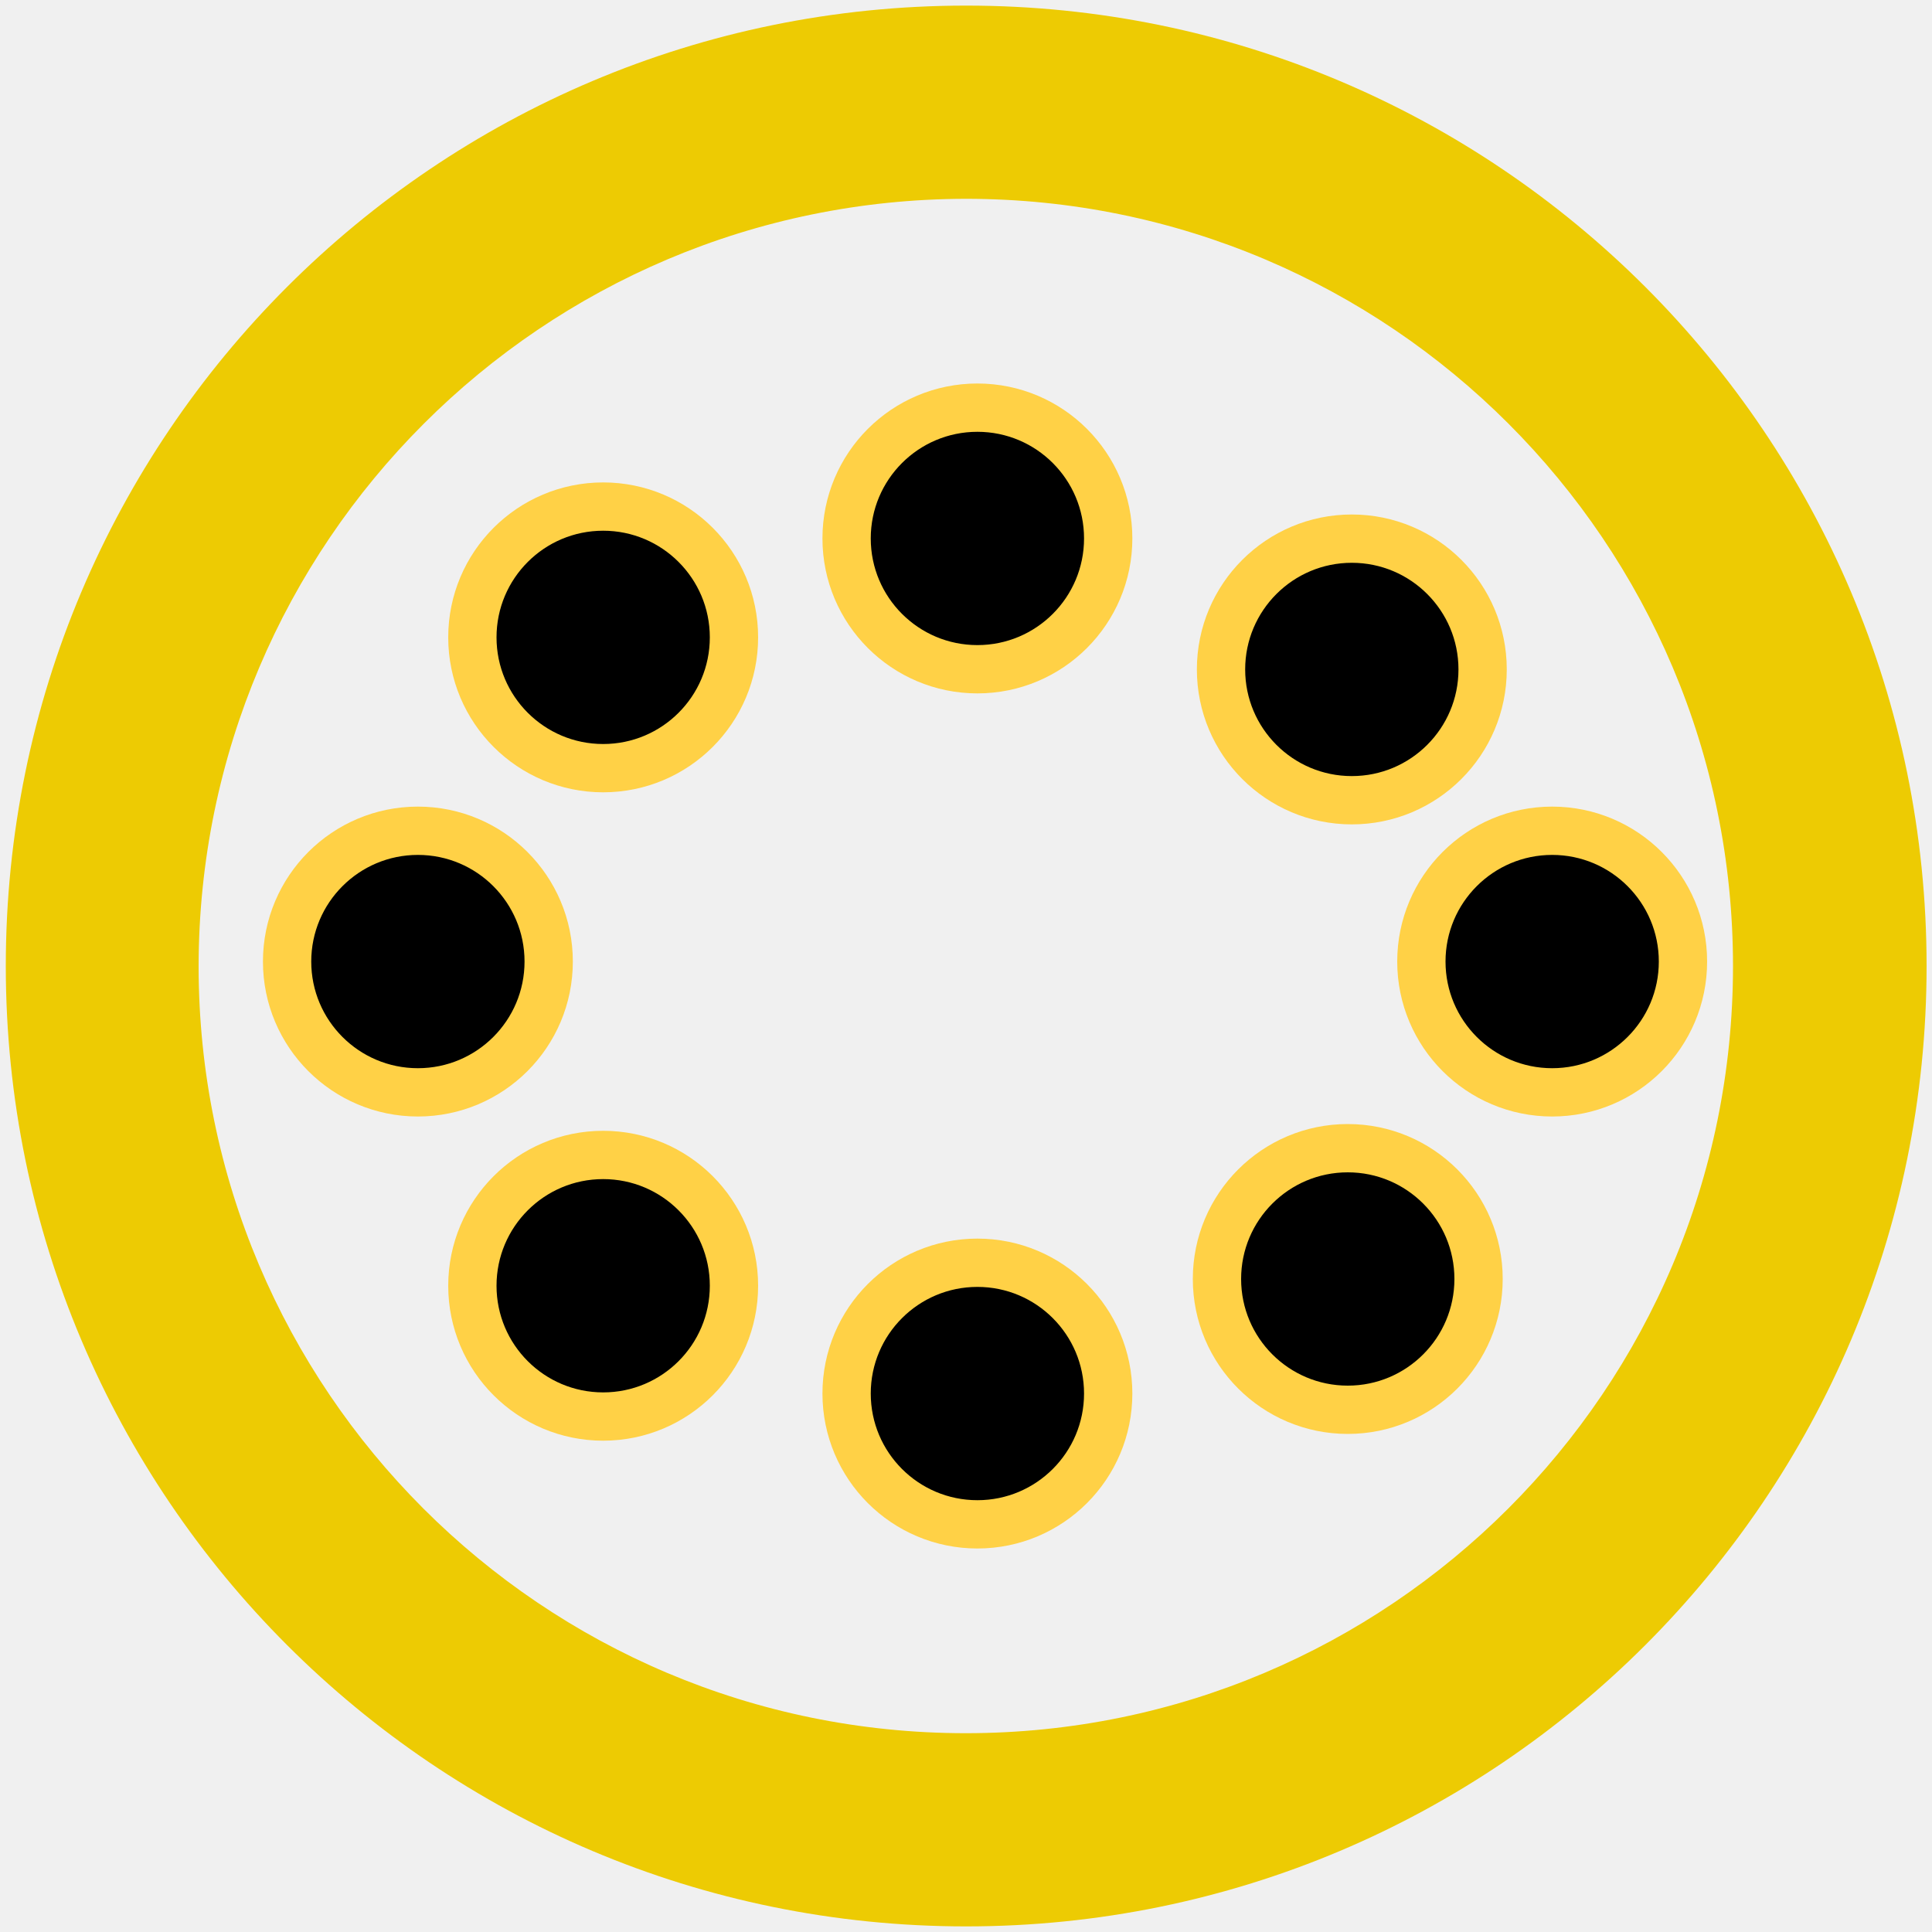
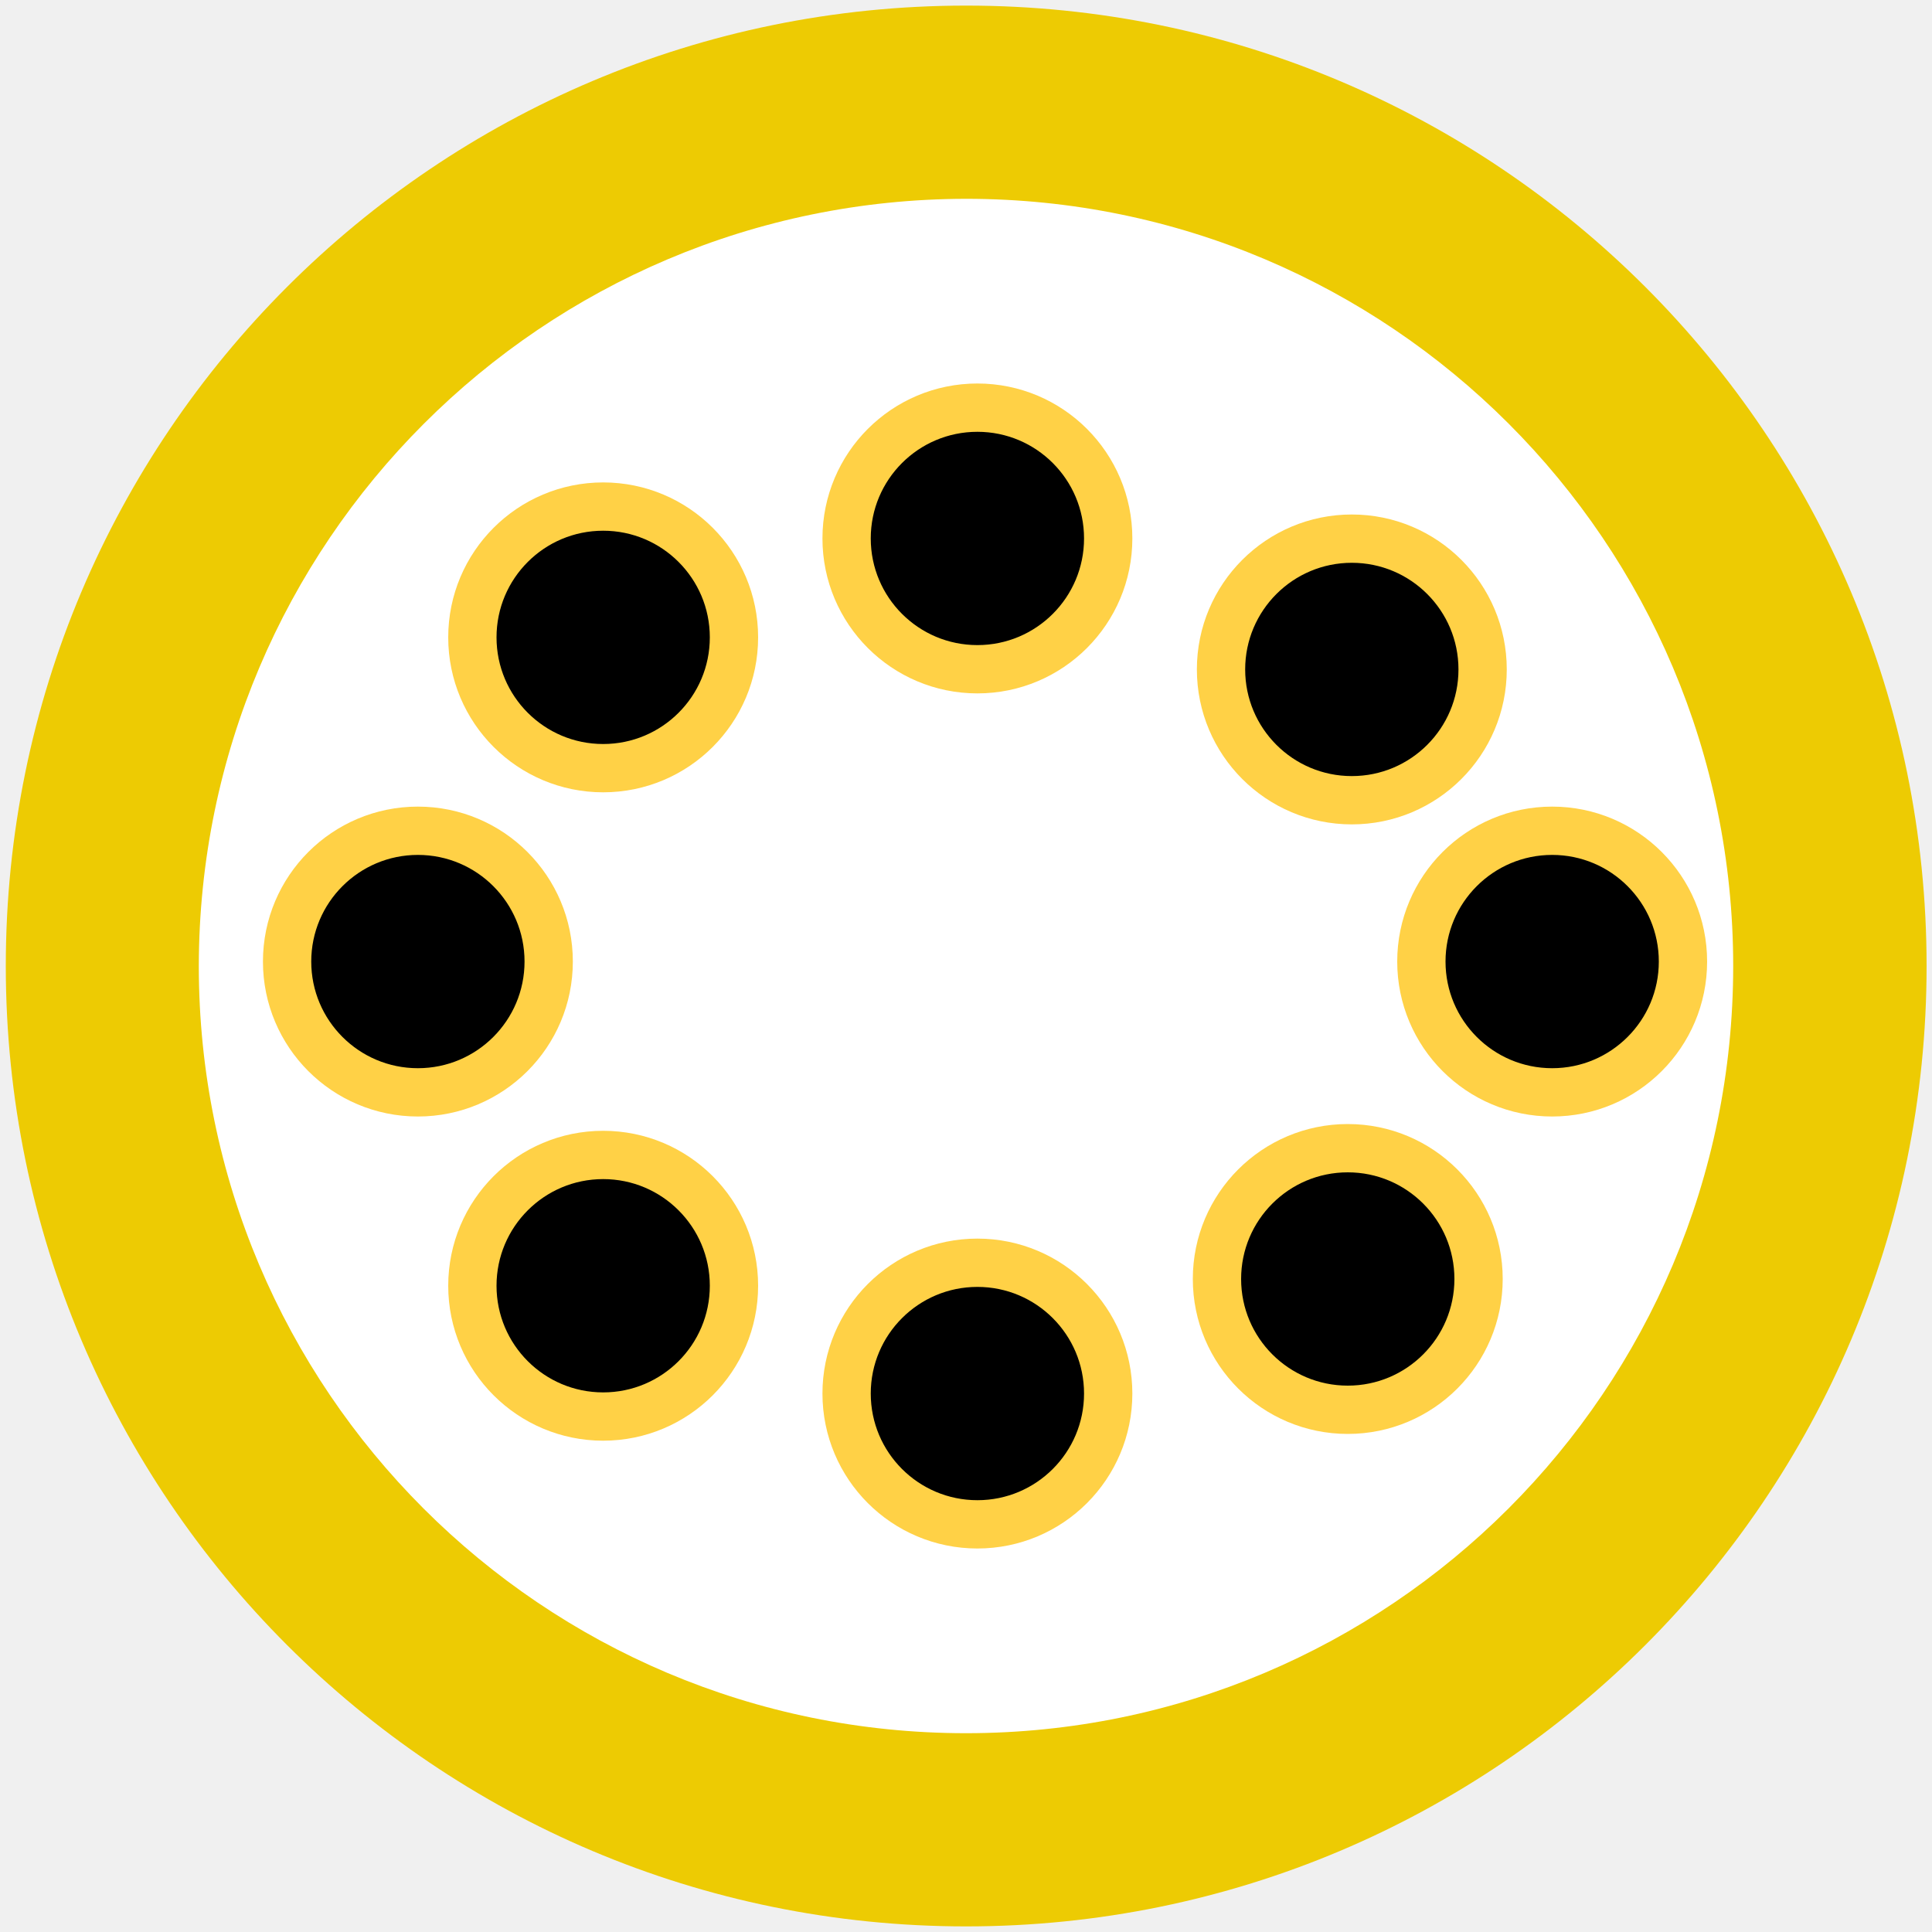
<svg xmlns="http://www.w3.org/2000/svg" width="10" height="10" viewBox="0 0 10 10">
+   <g id="icon-border">
+     <path d="M5,.029A4.971,4.971,0,1,0,9.972,5,4.971,4.971,0,0,0,5,.029Z" fill="#edcb03" />
+     <path d="M5,1.029A3.971,3.971,0,1,1,1.029,5,3.976,3.976,0,0,1,5,1.029" fill="#fff" />
+   </g>
  <g id="icons">
    <circle cx="3.122" cy="6.655" r="0.677" stroke="#ffd146" stroke-miterlimit="10" stroke-width="0.25" />
    <circle cx="2.163" cy="4.977" r="0.677" stroke="#ffd146" stroke-miterlimit="10" stroke-width="0.25" />
    <circle cx="8.034" cy="4.977" r="0.677" stroke="#ffd146" stroke-miterlimit="10" stroke-width="0.25" />
    <circle cx="6.997" cy="3.465" r="0.677" stroke="#ffd146" stroke-miterlimit="10" stroke-width="0.25" />
    <circle cx="6.976" cy="6.62" r="0.677" stroke="#ffd146" stroke-miterlimit="10" stroke-width="0.25" />
    <circle cx="5.059" cy="7.213" r="0.677" stroke="#ffd146" stroke-miterlimit="10" stroke-width="0.25" />
    <circle cx="5.059" cy="2.787" r="0.677" stroke="#ffd146" stroke-miterlimit="10" stroke-width="0.25" />
    <circle cx="3.122" cy="3.299" r="0.677" stroke="#ffd146" stroke-miterlimit="10" stroke-width="0.25" />
  </g>
-   <g id="icon-border">
-     <path d="M5,1.029A3.971,3.971,0,1,1,1.028,5,3.977,3.977,0,0,1,5,1.029m0-1A4.971,4.971,0,1,0,9.972,5,4.971,4.971,0,0,0,5,.029" fill="#edcb03" />
-   </g>
</svg>
